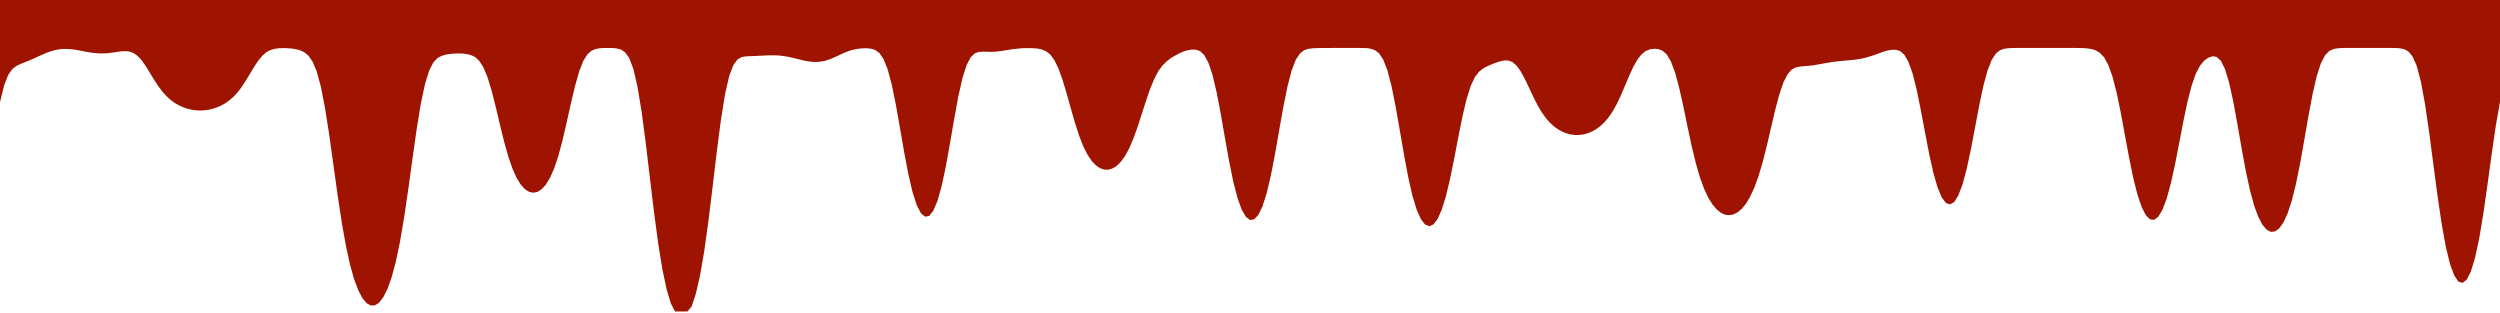
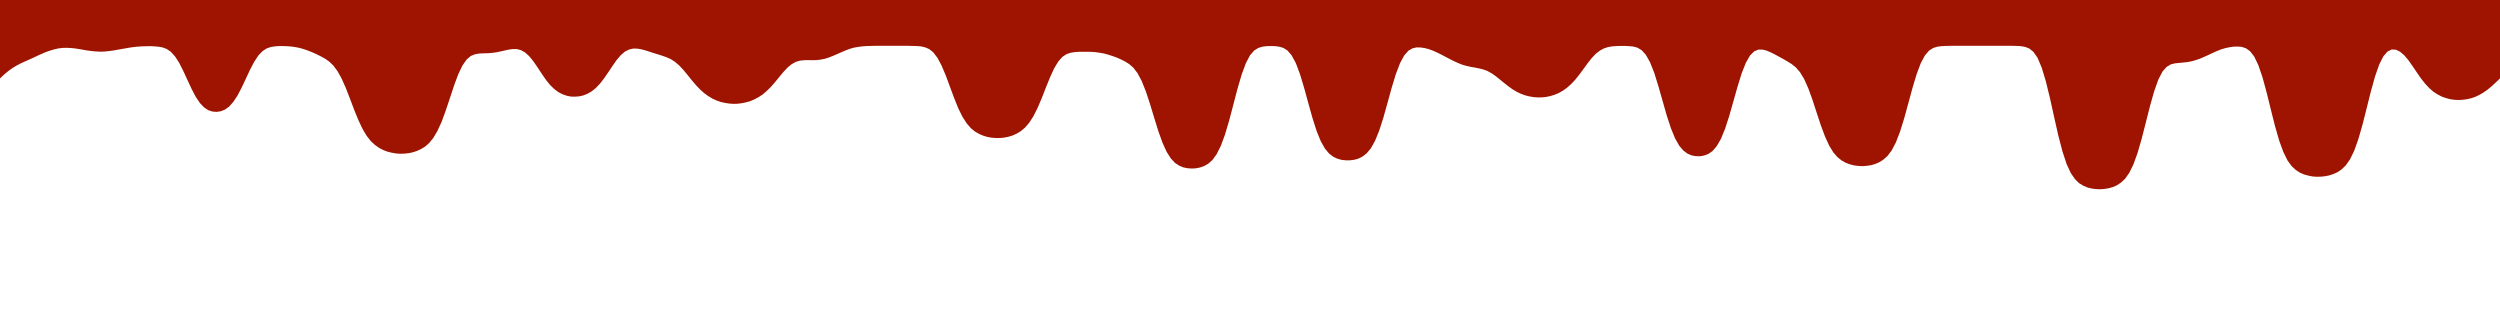
<svg xmlns="http://www.w3.org/2000/svg" viewBox="0 0 2400 300" preserveAspectRatio="none">
-   <path fill="#9f1400" d="M0,0H2400V98.0L2396,120.5L2392,147.9L2388,177.2L2384,205.2L2380,229.1L2376,247.7L2372,260.7L2368,268.5L2364,271.6L2360,270.3L2356,264.3L2352,253.4L2348,237.0L2344,215.0L2340,187.9L2336,157.6L2332,127.1L2328,99.8L2324,78.1L2320,63.1L2316,54.1L2312,49.4L2308,47.2L2304,46.4L2300,46.1L2296,46.0L2292,46.0L2288,46.0L2284,46.0L2280,46.0L2276,46.0L2272,46.0L2268,46.0L2264,46.0L2260,46.0L2256,46.0L2252,46.0L2248,46.1L2244,46.4L2240,47.1L2236,49.0L2232,53.2L2228,60.9L2224,73.3L2220,90.7L2216,112.0L2212,135.1L2208,157.4L2204,177.1L2200,193.0L2196,205.1L2192,213.7L2188,219.3L2184,222.2L2180,222.6L2176,220.5L2172,215.9L2168,208.3L2164,197.5L2160,182.8L2156,164.3L2152,142.7L2148,119.7L2144,97.8L2140,79.5L2136,66.3L2132,58.3L2128,54.6L2124,54.0L2120,55.4L2116,58.3L2112,63.1L2108,70.7L2104,82.1L2100,97.6L2096,116.6L2092,137.5L2088,157.9L2084,176.1L2080,190.7L2076,201.3L2072,208.0L2068,211.0L2064,210.6L2060,206.6L2056,198.8L2052,187.0L2048,171.2L2044,151.7L2040,130.2L2036,108.5L2032,89.1L2028,73.6L2024,62.4L2020,55.1L2016,50.8L2012,48.4L2008,47.1L2004,46.5L2000,46.2L1996,46.1L1992,46.0L1988,46.0L1984,46.0L1980,46.0L1976,46.0L1972,46.0L1968,46.0L1964,46.0L1960,46.0L1956,46.0L1952,46.0L1948,46.0L1944,46.0L1940,46.0L1936,46.0L1932,46.1L1928,46.3L1924,46.8L1920,48.2L1916,51.4L1912,57.6L1908,67.8L1904,82.6L1900,101.5L1896,122.7L1892,143.6L1888,162.2L1884,177.1L1880,187.6L1876,194.0L1872,196.3L1868,194.8L1864,189.4L1860,179.7L1856,165.8L1852,147.8L1848,127.1L1844,105.8L1840,86.1L1836,70.3L1832,59.2L1828,52.4L1824,49.0L1820,47.8L1816,47.8L1812,48.5L1808,49.7L1804,51.1L1800,52.6L1796,53.9L1792,55.1L1788,56.1L1784,56.8L1780,57.4L1776,57.8L1772,58.1L1768,58.5L1764,58.9L1760,59.4L1756,60.0L1752,60.7L1748,61.4L1744,62.1L1740,62.8L1736,63.2L1732,63.5L1728,63.9L1724,64.7L1720,66.8L1716,71.4L1712,79.3L1708,91.2L1704,106.3L1700,123.4L1696,140.6L1692,156.3L1688,169.7L1684,180.5L1680,189.1L1676,195.7L1672,200.6L1668,203.9L1664,205.9L1660,206.6L1656,206.1L1652,204.2L1648,201.0L1644,196.3L1640,189.9L1636,181.4L1632,170.5L1628,156.7L1624,140.2L1620,121.5L1616,102.1L1612,84.2L1608,69.4L1604,58.9L1600,52.2L1596,48.7L1592,47.1L1588,46.8L1584,47.3L1580,48.9L1576,52.0L1572,57.1L1568,64.1L1564,72.8L1560,82.3L1556,91.7L1552,100.1L1548,107.2L1544,113.0L1540,117.6L1536,121.3L1532,124.2L1528,126.4L1524,128.0L1520,129.1L1516,129.6L1512,129.6L1508,129.1L1504,128.1L1500,126.5L1496,124.3L1492,121.5L1488,117.9L1484,113.3L1480,107.7L1476,100.9L1472,93.0L1468,84.5L1464,76.1L1460,68.7L1456,63.1L1452,59.6L1448,58.1L1444,58.0L1440,58.9L1436,60.2L1432,61.8L1428,63.5L1424,65.6L1420,68.7L1416,73.8L1412,82.2L1408,94.8L1404,111.6L1400,131.5L1396,152.4L1392,172.0L1388,188.7L1384,201.5L1380,210.4L1376,215.5L1372,217.2L1368,215.5L1364,210.3L1360,201.3L1356,188.1L1352,170.6L1348,149.4L1344,126.2L1340,103.3L1336,83.3L1332,67.8L1328,57.4L1324,51.3L1320,48.2L1316,46.8L1312,46.2L1308,46.1L1304,46.0L1300,46.0L1296,46.0L1292,46.0L1288,46.0L1284,46.0L1280,46.0L1276,46.1L1272,46.1L1268,46.1L1264,46.2L1260,46.4L1256,46.9L1252,48.2L1248,51.3L1244,57.3L1240,67.6L1236,82.9L1232,102.6L1228,125.2L1224,148.0L1220,168.6L1216,185.5L1212,198.1L1208,206.3L1204,210.6L1200,211.2L1196,208.1L1192,201.2L1188,190.1L1184,174.6L1180,155.0L1176,132.7L1172,109.7L1168,88.8L1164,71.9L1160,60.0L1156,52.8L1152,49.1L1148,47.7L1144,47.6L1140,48.3L1136,49.5L1132,51.3L1128,53.4L1124,55.8L1120,58.9L1116,62.9L1112,68.3L1108,75.9L1104,85.6L1100,97.3L1096,109.8L1092,122.1L1088,133.2L1084,142.5L1080,149.8L1076,155.3L1072,159.3L1068,161.7L1064,162.9L1060,162.8L1056,161.4L1052,158.7L1048,154.5L1044,148.5L1040,140.6L1036,130.4L1032,118.0L1028,104.1L1024,89.8L1020,76.5L1016,65.5L1012,57.4L1008,52.1L1004,49.1L1000,47.4L996,46.6L992,46.3L988,46.2L984,46.2L980,46.4L976,46.8L972,47.2L968,47.9L964,48.5L960,49.1L956,49.6L952,49.8L948,49.7L944,49.6L940,49.8L936,51.1L932,54.8L928,62.3L924,74.8L920,92.6L916,114.3L912,137.6L908,159.8L904,178.5L900,192.8L896,202.3L892,207.3L888,208.0L884,204.6L880,196.8L876,184.3L872,167.2L868,146.1L864,123.0L860,100.4L856,80.9L852,66.1L848,56.3L844,50.7L840,47.9L836,46.7L832,46.3L828,46.4L824,46.8L820,47.5L816,48.6L812,50.0L808,51.8L804,53.7L800,55.5L796,57.1L792,58.4L788,59.1L784,59.5L780,59.4L776,58.9L772,58.2L768,57.2L764,56.2L760,55.3L756,54.4L752,53.8L748,53.3L744,53.1L740,53.1L736,53.2L732,53.4L728,53.6L724,53.8L720,53.9L716,54.1L712,54.8L708,57.1L704,62.5L700,73.1L696,90.7L692,115.7L688,146.7L684,180.3L680,212.9L676,241.6L672,264.7L668,282.0L664,294.1L660,299.0L656,299.0L652,299.0L648,299.0L644,291.3L640,277.9L636,259.1L632,234.6L628,204.9L624,171.7L620,138.0L616,107.6L612,83.2L608,66.1L604,55.6L600,50.1L596,47.5L592,46.5L588,46.1L584,46.1L580,46.1L576,46.3L572,47.0L568,48.6L564,52.1L560,58.4L556,68.6L552,82.7L548,99.6L544,117.6L540,134.8L536,149.7L532,161.7L528,170.7L524,177.3L520,181.6L516,184.2L512,185.0L508,184.2L504,181.7L500,177.3L496,170.9L492,162.0L488,150.4L484,136.2L480,119.9L476,103.0L472,87.2L468,74.1L464,64.5L460,58.3L456,54.7L452,52.8L448,51.9L444,51.4L440,51.3L436,51.4L432,51.8L428,52.4L424,53.6L420,55.7L416,60.0L412,67.8L408,80.7L404,99.5L400,124.0L396,152.2L392,181.3L388,208.5L384,232.0L380,251.2L376,266.1L372,277.3L368,285.3L364,290.5L360,293.1L356,293.3L352,291.1L348,286.3L344,278.8L340,268.2L336,254.0L332,235.6L328,213.0L324,186.5L320,157.7L316,129.1L312,103.6L308,83.1L304,68.5L300,59.0L296,53.3L292,50.1L288,48.2L284,47.2L280,46.6L276,46.3L272,46.2L268,46.3L264,46.8L260,47.9L256,49.9L252,53.3L248,58.1L244,64.1L240,70.8L236,77.4L232,83.5L228,88.7L224,93.0L220,96.5L216,99.3L212,101.5L208,103.2L204,104.5L200,105.4L196,105.9L192,106.1L188,105.9L184,105.3L180,104.4L176,103.0L172,101.2L168,99.0L164,96.1L160,92.5L156,88.1L152,82.8L148,76.7L144,70.1L140,63.6L136,57.9L132,53.6L128,50.8L124,49.4L120,49.1L116,49.3L112,49.9L108,50.5L104,51.0L100,51.2L96,51.3L92,51.0L88,50.6L84,49.9L80,49.2L76,48.4L72,47.7L68,47.2L64,47.0L60,47.0L56,47.5L52,48.3L48,49.5L44,51.0L40,52.7L36,54.5L32,56.4L28,58.1L24,59.7L20,61.3L16,63.1L12,66.1L8,71.7L4,81.8L0,98.0Z" />
+   <path fill="#9f1400" d="M0,0H2400V75.3L2396,79.1L2392,82.8L2388,86.1L2384,88.9L2380,91.2L2376,93.1L2372,94.4L2368,95.3L2364,95.8L2360,96.0L2356,95.8L2352,95.2L2348,94.1L2344,92.7L2340,90.6L2336,88.0L2332,84.5L2328,80.2L2324,75.1L2320,69.3L2316,63.4L2312,57.7L2308,53.0L2304,49.6L2300,47.7L2296,47.5L2292,49.5L2288,54.1L2284,62.0L2280,73.5L2276,87.9L2272,103.9L2268,119.7L2264,133.6L2260,144.8L2256,153.0L2252,158.7L2248,162.6L2244,165.3L2240,167.1L2236,168.4L2232,169.2L2228,169.6L2224,169.7L2220,169.4L2216,168.6L2212,167.5L2208,165.8L2204,163.2L2200,159.5L2196,154.0L2192,145.9L2188,134.9L2184,121.0L2180,105.1L2176,88.9L2172,74.2L2168,62.5L2164,54.2L2160,49.1L2156,46.3L2152,45.0L2148,44.7L2144,44.8L2140,45.4L2136,46.3L2132,47.5L2128,49.1L2124,50.9L2120,52.8L2116,54.6L2112,56.3L2108,57.7L2104,58.8L2100,59.6L2096,60.0L2092,60.4L2088,60.8L2084,61.8L2080,64.2L2076,68.7L2072,76.4L2068,87.6L2064,101.8L2060,117.6L2056,133.2L2052,147.0L2048,158.0L2044,166.1L2040,171.7L2036,175.4L2032,178.0L2028,179.7L2024,180.8L2020,181.4L2016,181.7L2012,181.5L2008,181.0L2004,180.0L2000,178.3L1996,175.9L1992,172.0L1988,166.2L1984,157.6L1980,145.5L1976,130.2L1972,112.5L1968,94.4L1964,78.0L1960,64.8L1956,55.4L1952,49.7L1948,46.5L1944,45.0L1940,44.3L1936,44.1L1932,44.0L1928,44.0L1924,44.0L1920,44.0L1916,44.0L1912,44.0L1908,44.0L1904,44.0L1900,44.0L1896,44.0L1892,44.0L1888,44.0L1884,44.0L1880,44.0L1876,44.0L1872,44.0L1868,44.1L1864,44.3L1860,44.8L1856,46.0L1852,48.5L1848,53.1L1844,60.5L1840,71.1L1836,84.4L1832,99.1L1828,113.7L1824,126.5L1820,136.8L1816,144.4L1812,149.7L1808,153.3L1804,155.8L1800,157.5L1796,158.6L1792,159.2L1788,159.5L1784,159.3L1780,158.8L1776,157.8L1772,156.3L1768,154.1L1764,150.9L1760,146.3L1756,139.8L1752,131.0L1748,120.3L1744,108.2L1740,95.9L1736,84.9L1732,75.9L1728,69.3L1724,64.7L1720,61.5L1716,59.0L1712,56.7L1708,54.5L1704,52.3L1700,50.3L1696,48.6L1692,47.6L1688,47.6L1684,49.3L1680,53.3L1676,60.3L1672,70.4L1668,83.3L1664,97.5L1660,111.5L1656,123.8L1652,133.5L1648,140.4L1644,145.0L1640,147.8L1636,149.3L1632,150.0L1628,149.9L1624,149.2L1620,147.5L1616,144.5L1612,139.8L1608,132.7L1604,122.9L1600,110.6L1596,96.6L1592,82.5L1588,69.7L1584,59.7L1580,52.6L1576,48.2L1572,45.8L1568,44.7L1564,44.3L1560,44.1L1556,44.1L1552,44.2L1548,44.5L1544,45.1L1540,46.4L1536,48.5L1532,51.6L1528,55.8L1524,60.9L1520,66.4L1516,71.8L1512,76.8L1508,81.0L1504,84.5L1500,87.3L1496,89.5L1492,91.1L1488,92.3L1484,93.1L1480,93.5L1476,93.5L1472,93.2L1468,92.5L1464,91.5L1460,90.0L1456,88.1L1452,85.7L1448,82.8L1444,79.7L1440,76.4L1436,73.2L1432,70.4L1428,68.2L1424,66.7L1420,65.7L1416,64.9L1412,64.2L1408,63.3L1404,62.2L1400,60.6L1396,58.8L1392,56.8L1388,54.7L1384,52.6L1380,50.6L1376,48.8L1372,47.3L1368,46.2L1364,45.6L1360,45.5L1356,46.4L1352,48.7L1348,53.3L1344,60.7L1340,71.2L1336,84.3L1332,98.8L1328,113.1L1324,125.5L1320,135.3L1316,142.4L1312,147.2L1308,150.3L1304,152.3L1300,153.4L1296,153.9L1292,153.9L1288,153.5L1284,152.4L1280,150.5L1276,147.5L1272,142.7L1268,135.7L1264,125.9L1260,113.4L1256,99.1L1252,84.5L1248,71.2L1244,60.6L1240,53.2L1236,48.5L1232,46.0L1228,44.8L1224,44.3L1220,44.2L1216,44.3L1212,44.8L1208,46.0L1204,48.5L1200,53.1L1196,60.7L1192,71.5L1188,85.2L1184,100.5L1180,115.7L1176,129.2L1172,140.0L1168,148.0L1164,153.5L1160,157.1L1156,159.4L1152,160.8L1148,161.6L1144,161.8L1140,161.5L1136,160.7L1132,159.0L1128,156.4L1124,152.1L1120,145.8L1116,137.0L1112,125.9L1108,113.0L1104,99.8L1100,87.7L1096,77.7L1092,70.2L1088,65.0L1084,61.5L1080,59.0L1076,57.0L1072,55.2L1068,53.8L1064,52.5L1060,51.4L1056,50.7L1052,50.1L1048,49.8L1044,49.7L1040,49.7L1036,49.7L1032,50.0L1028,50.6L1024,51.9L1020,54.5L1016,59.0L1012,65.6L1008,74.3L1004,84.2L1000,94.4L996,103.8L992,111.7L988,117.9L984,122.5L980,125.9L976,128.3L972,130.1L968,131.3L964,132.1L960,132.5L956,132.5L952,132.2L948,131.5L944,130.3L940,128.6L936,126.3L932,123.0L928,118.4L924,112.2L920,104.1L916,94.2L912,83.4L908,72.6L904,63.1L900,55.6L896,50.3L892,47.1L888,45.4L884,44.5L880,44.2L876,44.1L872,44.0L868,44.0L864,44.0L860,44.0L856,44.0L852,44.0L848,44.0L844,44.0L840,44.0L836,44.1L832,44.2L828,44.5L824,45.0L820,45.7L816,46.8L812,48.3L808,50.0L804,51.8L800,53.5L796,55.1L792,56.4L788,57.2L784,57.7L780,57.8L776,57.7L772,57.8L768,58.2L764,59.4L760,61.6L756,64.9L752,69.2L748,74.0L744,78.9L740,83.5L736,87.4L732,90.8L728,93.4L724,95.5L720,97.2L716,98.3L712,99.1L708,99.6L704,99.7L700,99.4L696,98.8L692,97.9L688,96.5L684,94.7L680,92.3L676,89.4L672,85.8L668,81.6L664,76.9L660,71.9L656,67.1L652,62.8L648,59.4L644,56.8L640,55.0L636,53.6L632,52.3L628,51.1L624,49.8L620,48.5L616,47.4L612,46.7L608,46.6L604,47.5L600,49.5L596,52.9L592,57.6L588,63.3L584,69.3L580,75.1L576,80.3L572,84.5L568,87.7L564,90.0L560,91.6L556,92.5L552,92.8L548,92.7L544,91.9L540,90.5L536,88.4L532,85.4L528,81.5L524,76.5L520,70.7L516,64.6L512,58.8L508,53.9L504,50.3L500,48.1L496,47.1L492,47.1L488,47.7L484,48.6L480,49.5L476,50.3L472,50.8L468,51.1L464,51.2L460,51.4L456,52.1L452,53.7L448,57.1L444,62.8L440,71.1L436,81.8L432,93.9L428,105.9L424,116.8L420,125.6L416,132.4L412,137.3L408,140.8L404,143.2L400,145.0L396,146.3L392,147.1L388,147.5L384,147.6L380,147.3L376,146.6L372,145.6L368,144.1L364,142.0L360,139.2L356,135.5L352,130.4L348,123.7L344,115.2L340,105.4L336,94.8L332,84.5L328,75.5L324,68.3L320,62.9L316,59.1L312,56.3L308,54.1L304,52.1L300,50.3L296,48.7L292,47.3L288,46.1L284,45.3L280,44.7L276,44.4L272,44.2L268,44.2L264,44.5L260,45.1L256,46.5L252,49.1L248,53.3L244,59.4L240,67.0L236,75.6L232,84.1L228,91.7L224,97.8L220,102.3L216,105.2L212,106.8L208,107.4L204,107.1L200,105.8L196,103.2L192,99.0L188,93.1L184,85.5L180,76.9L176,68.2L172,60.3L168,54.1L164,49.7L160,47.0L156,45.5L152,44.8L148,44.5L144,44.3L140,44.4L136,44.5L132,44.8L128,45.2L124,45.8L120,46.5L116,47.2L112,47.9L108,48.6L104,49.1L100,49.5L96,49.6L92,49.4L88,49.0L84,48.5L80,47.8L76,47.1L72,46.5L68,46.1L64,45.9L60,46.0L56,46.5L52,47.4L48,48.6L44,50.0L40,51.7L36,53.5L32,55.4L28,57.2L24,59.0L20,60.8L16,62.9L12,65.3L8,68.2L4,71.5L0,75.3Z" />
</svg>
